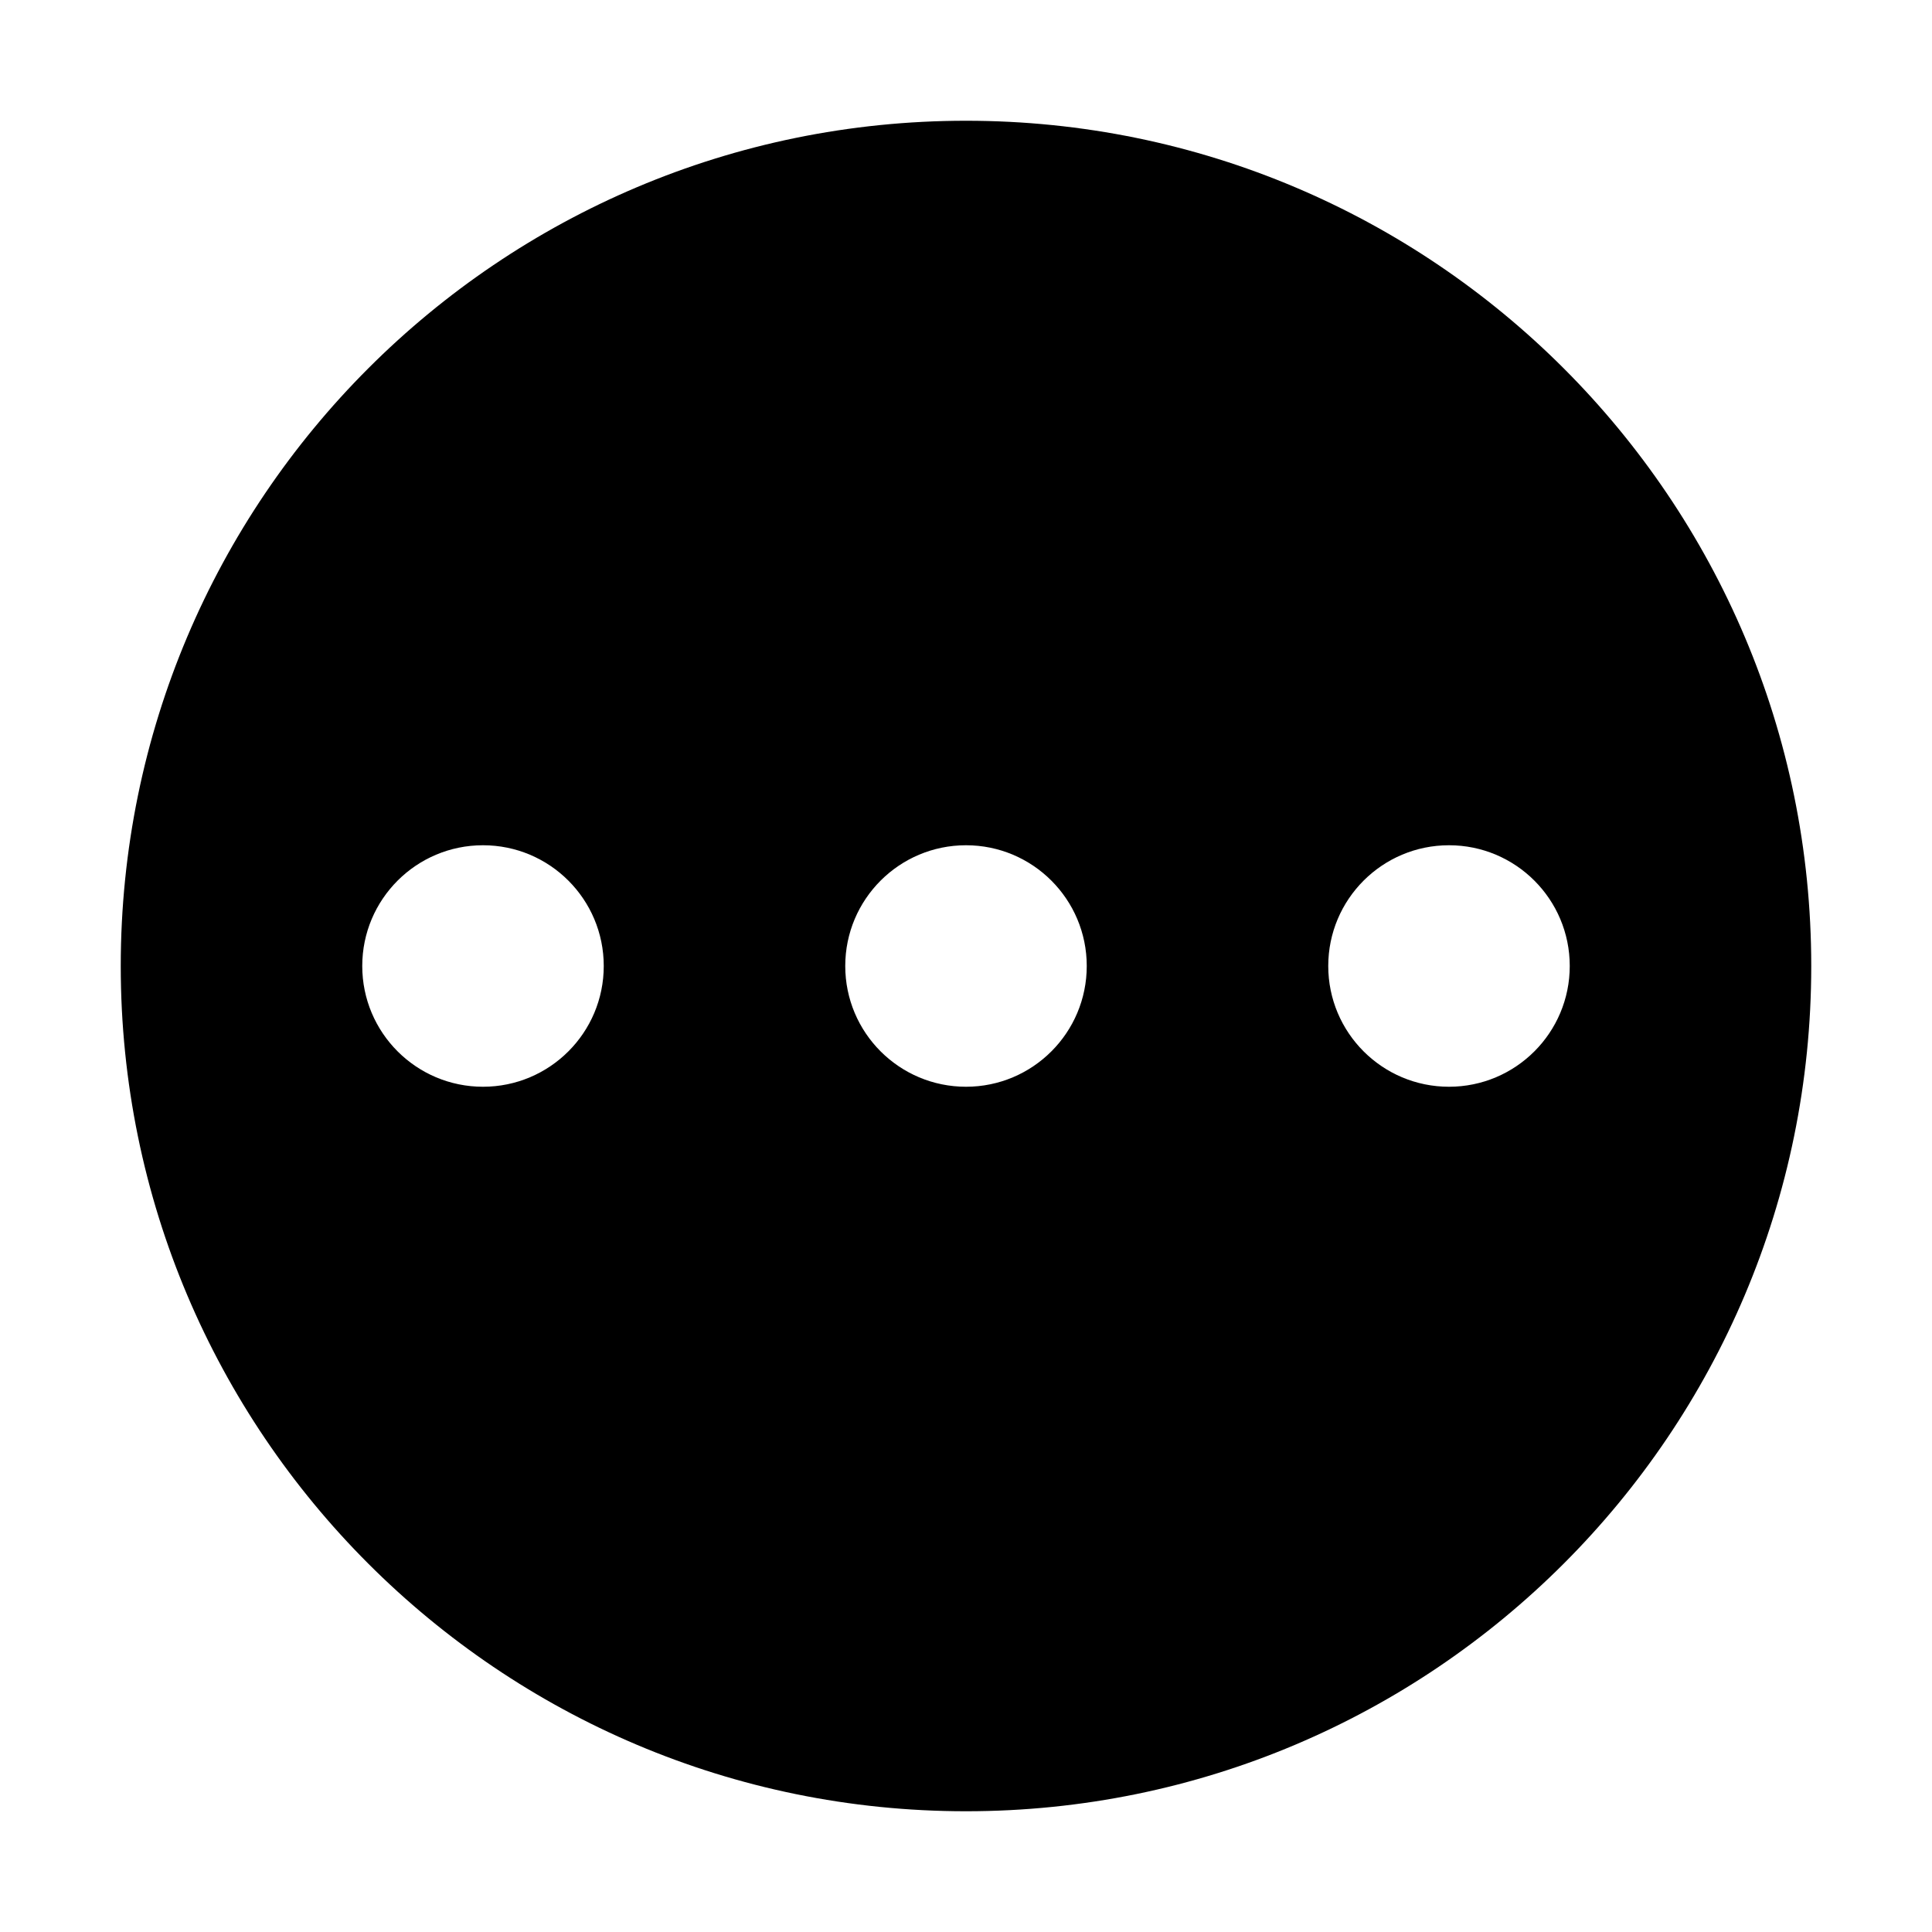
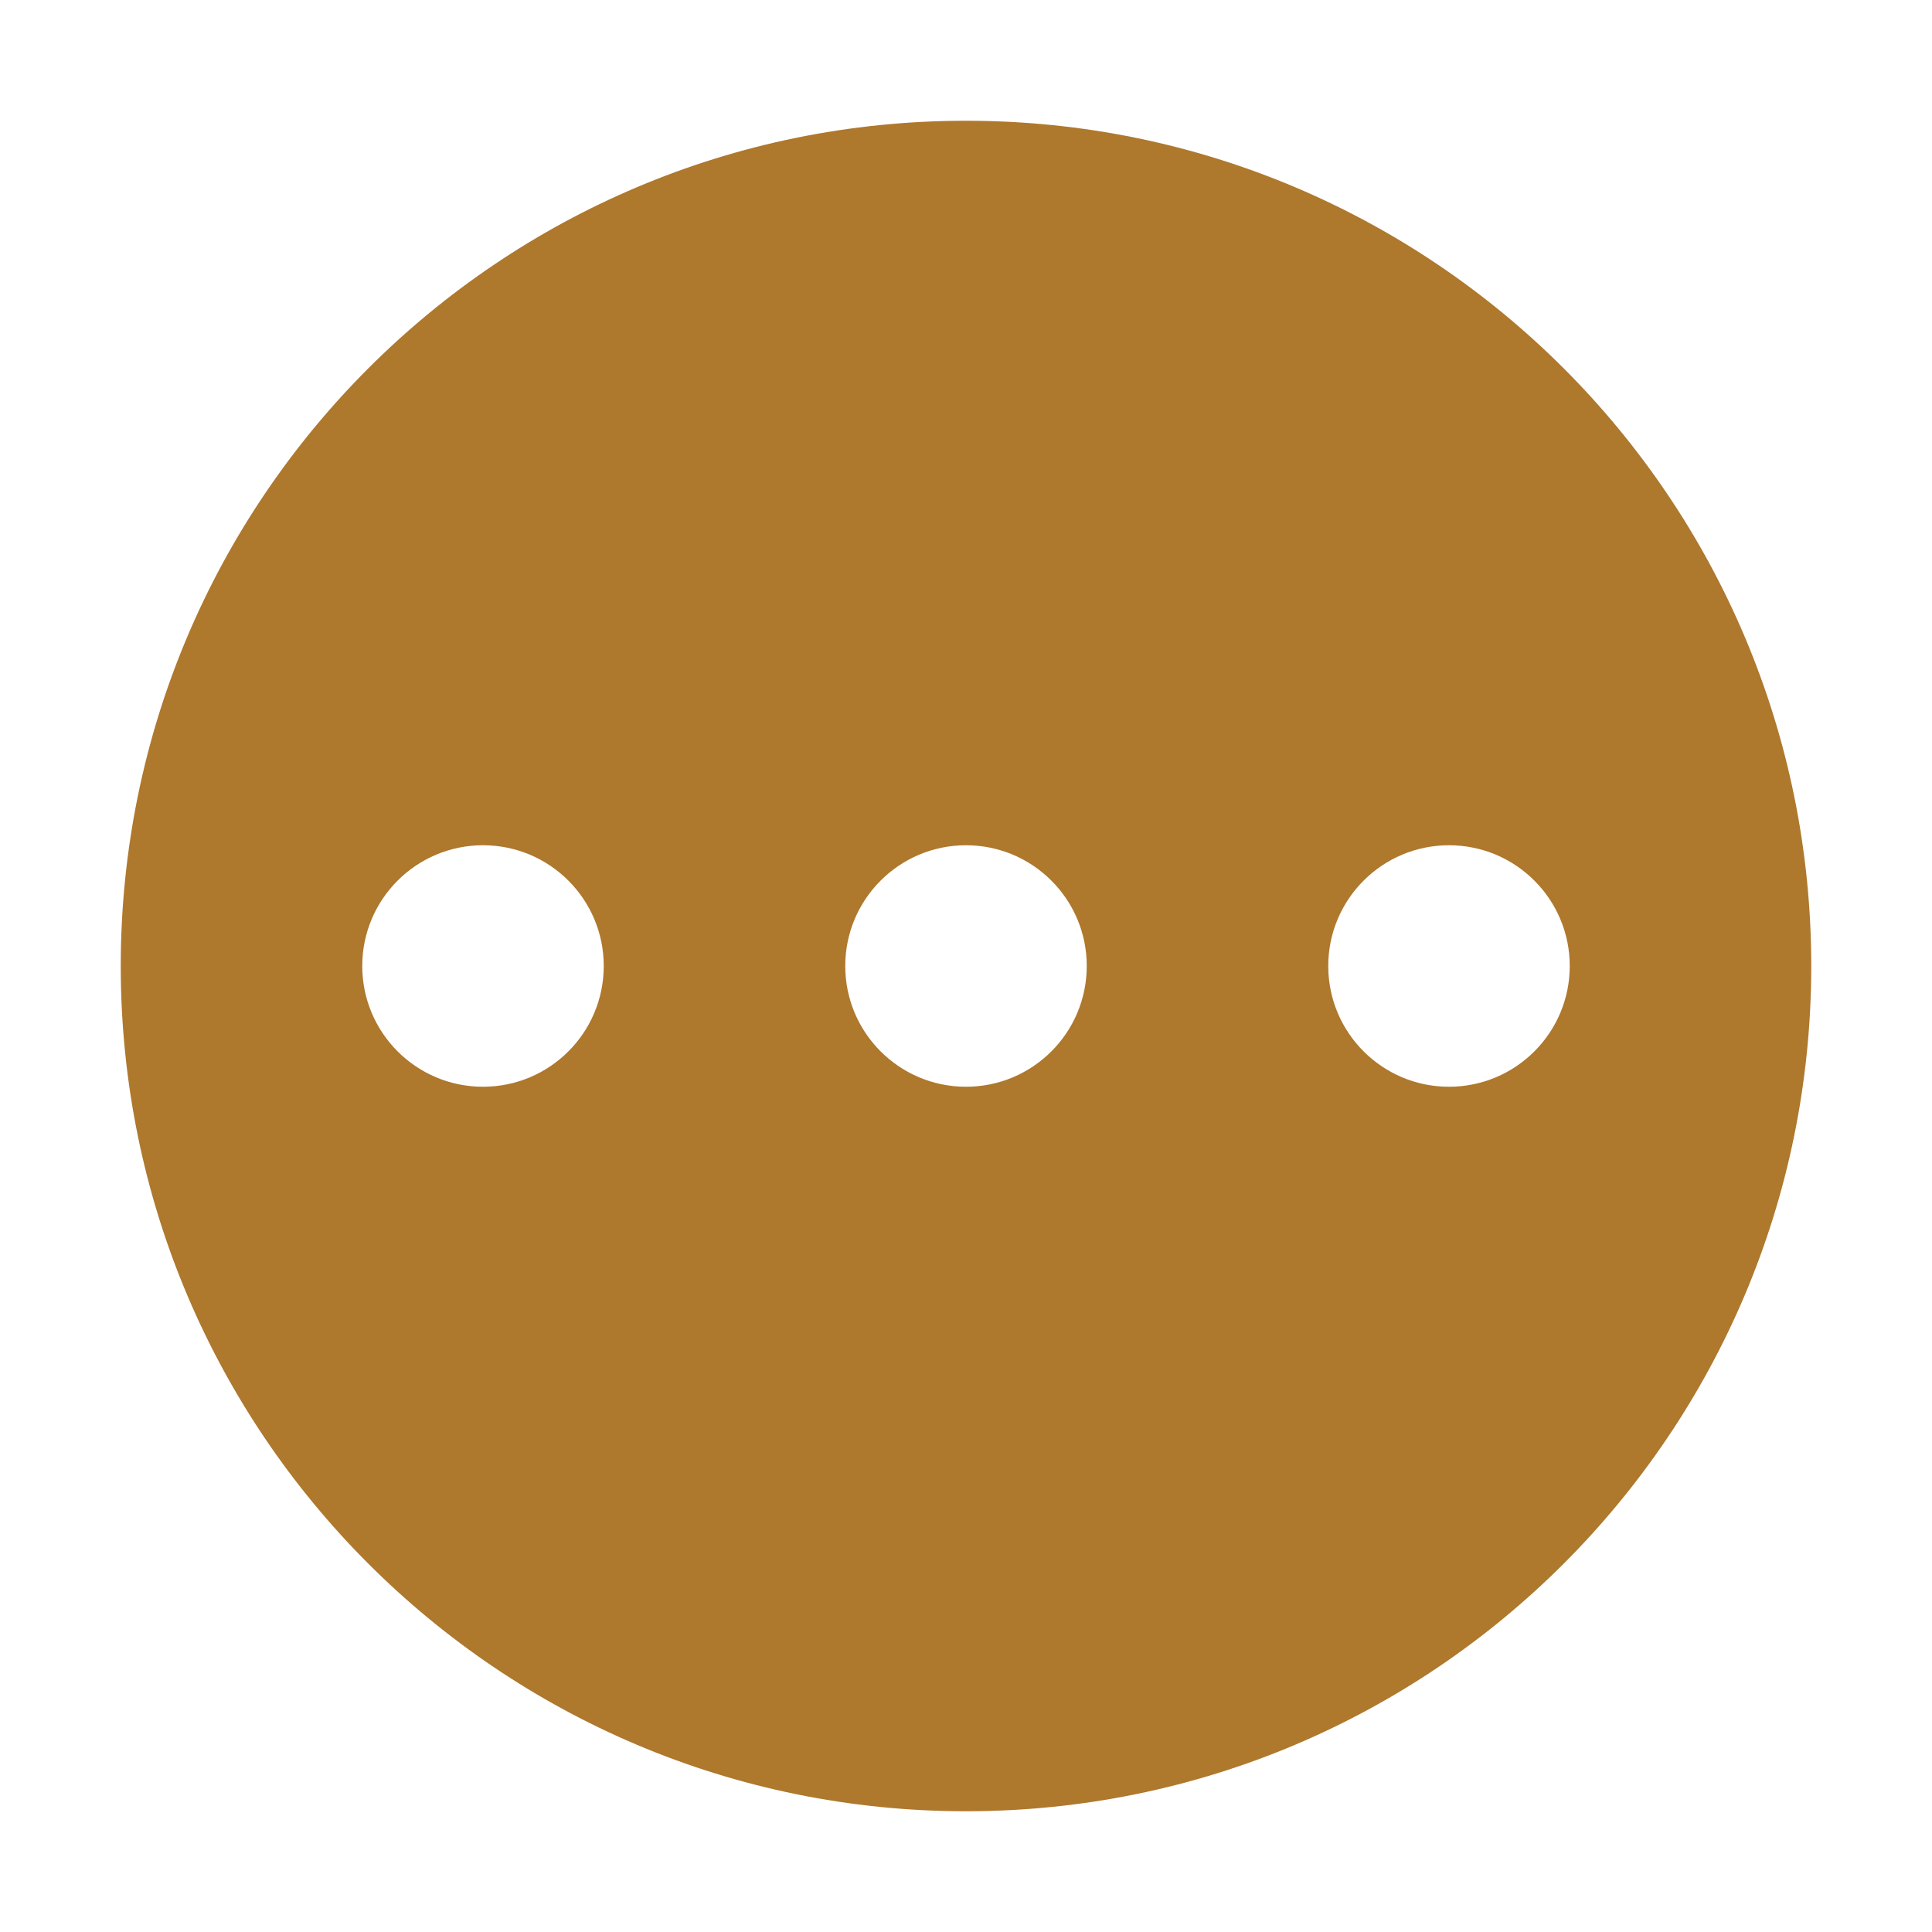
- <svg xmlns="http://www.w3.org/2000/svg" fill="#000000" viewBox="0 0 32 32" id="icon">
+ <svg xmlns="http://www.w3.org/2000/svg" fill="#ae782d" width="100px" height="100px" viewBox="0 0 32 32" id="icon">
  <g id="SVGRepo_bgCarrier" stroke-width="0" />
  <g id="SVGRepo_tracerCarrier" stroke-linecap="round" stroke-linejoin="round" />
  <g id="SVGRepo_iconCarrier">
    <defs>
      <style> .cls-1 { fill: none; } </style>
    </defs>
    <path d="M16,2A14,14,0,1,0,30,16,14,14,0,0,0,16,2ZM8,18a2,2,0,1,1,2-2A2,2,0,0,1,8,18Zm8,0a2,2,0,1,1,2-2A2,2,0,0,1,16,18Zm8,0a2,2,0,1,1,2-2A2,2,0,0,1,24,18Z" transform="translate(0 0)" />
    <path id="inner-path" class="cls-1" d="M10,16a2,2,0,1,1-2-2A2,2,0,0,1,10,16Zm6-2a2,2,0,1,0,2,2A2,2,0,0,0,16,14Zm8,0a2,2,0,1,0,2,2A2,2,0,0,0,24,14Z" transform="translate(0 0)" />
-     <rect id="_Transparent_Rectangle_" data-name="&lt;Transparent Rectangle&gt;" class="cls-1" width="32" height="32" />
+     <rect id="_Transparent_Rectangle_" data-name="&lt;Transparent Rectangle&gt;" class="cls-1" />
  </g>
</svg>
